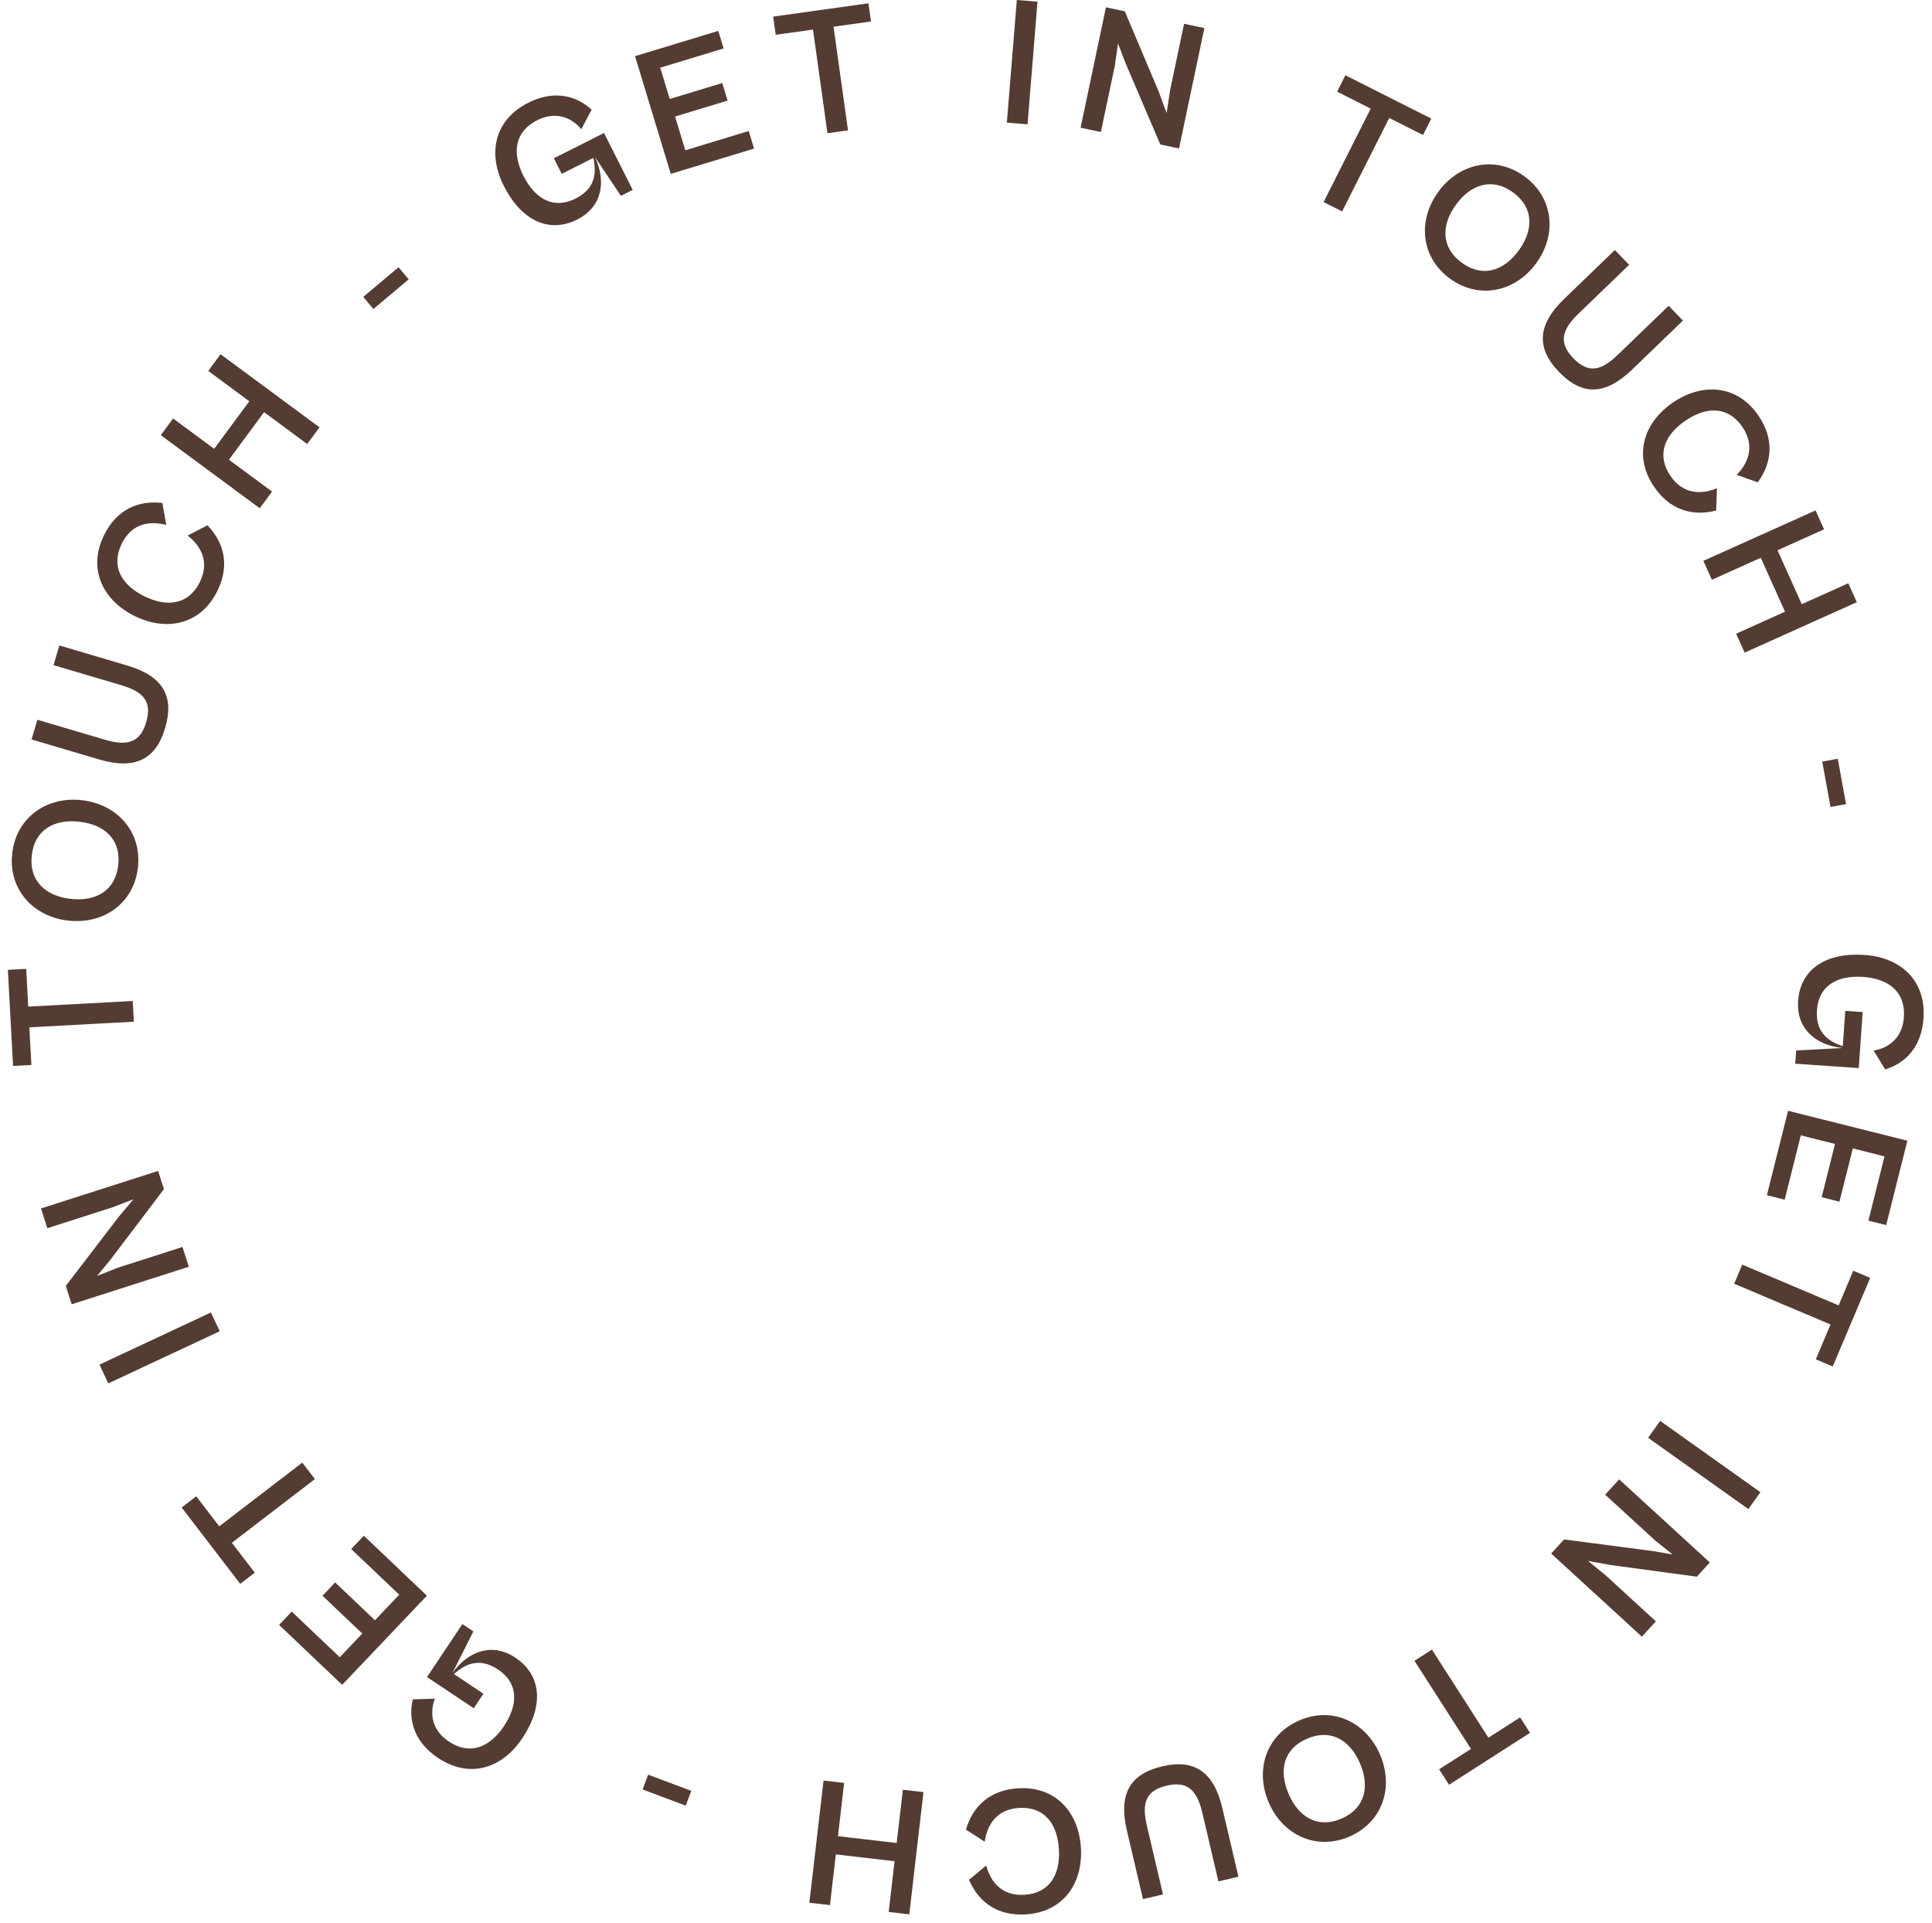
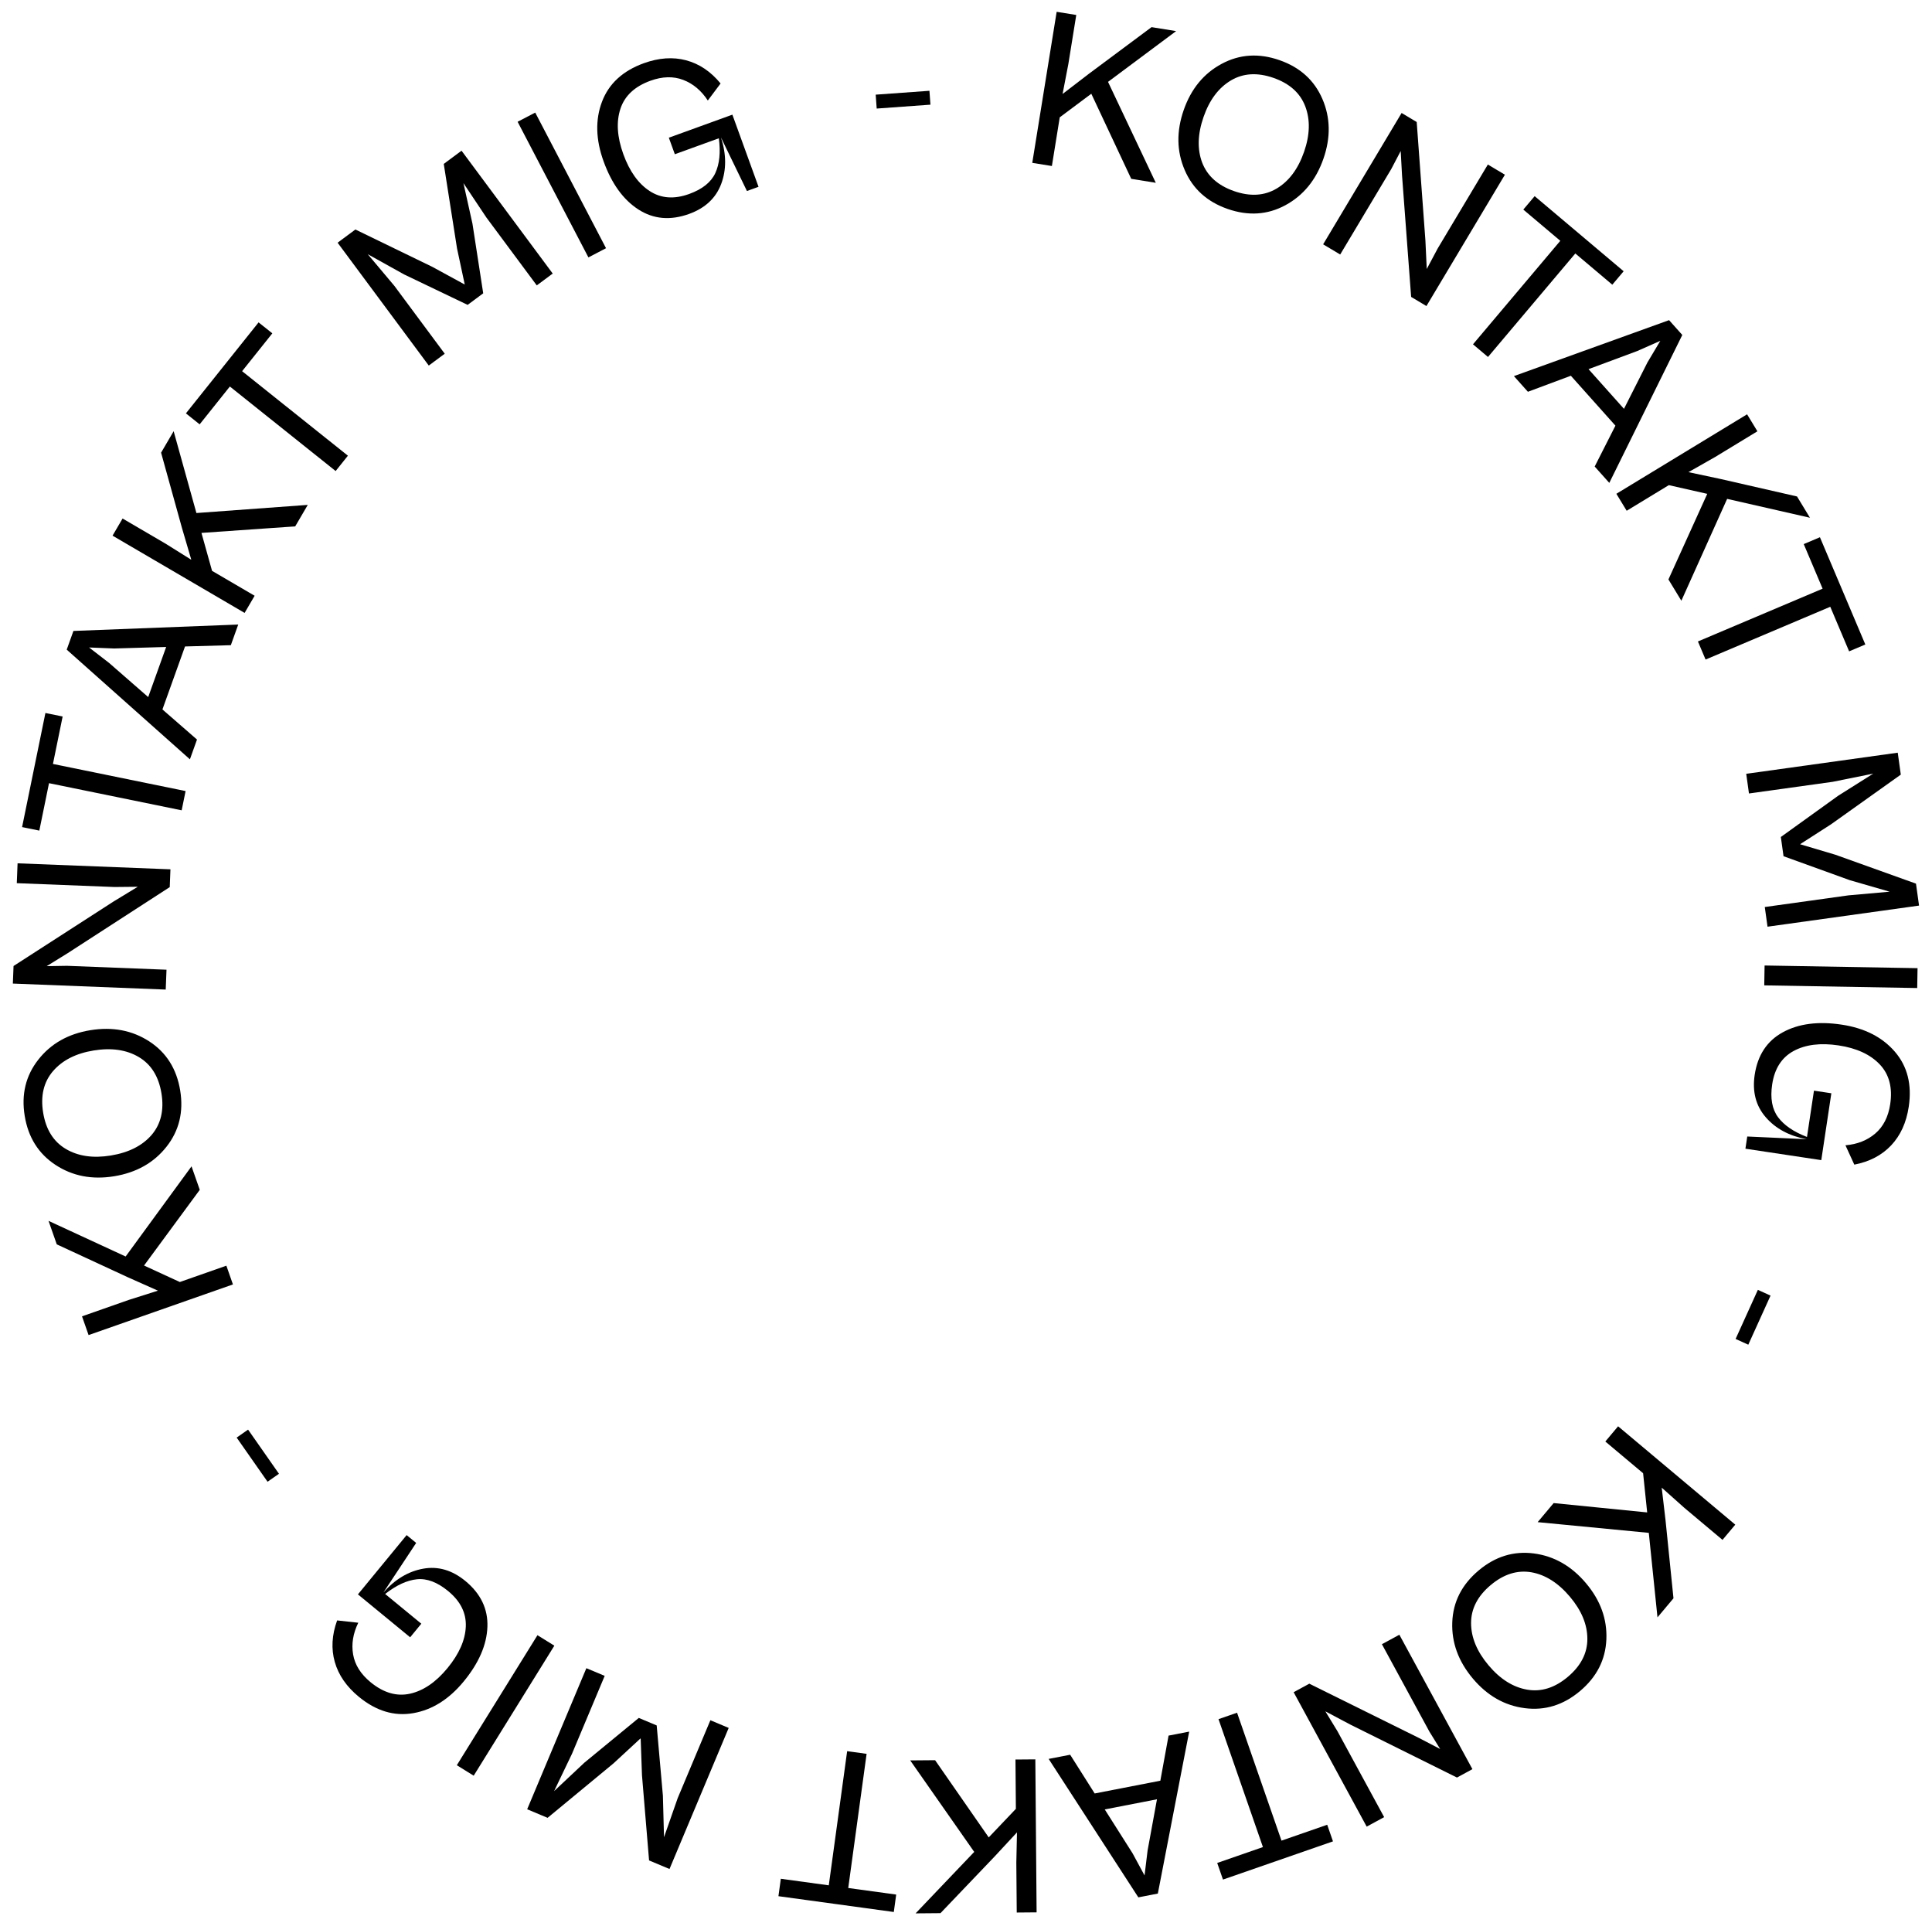
- <svg xmlns="http://www.w3.org/2000/svg" width="198" height="197" fill="#543c32">
-   <path d="M184.278 102.565c-.194 2.797 1.74 4.535 4.568 4.826l-4.77.253-.094 1.351 6.513.453.399-5.744-1.783-.124-.252 3.623c-1.714-.572-2.794-1.59-2.646-3.711.172-2.478 2.059-3.572 4.724-3.387 2.609.182 4.365 1.511 4.182 4.139-.141 2.027-1.463 3.142-3.103 3.405l1.186 1.931c2.331-.706 3.743-2.569 3.927-5.216.272-3.904-2.337-6.254-6.035-6.511-3.998-.278-6.591 1.484-6.816 4.712zm-3.199 19.907l1.825.458 1.652-6.588 3.504.878-1.368 5.457 1.825.458 1.368-5.457 3.248.814-1.652 6.589 1.825.457 2.169-8.651-12.227-3.065-2.169 8.65zm-3.354 9.071l9.877 4.178-1.51 3.569 1.733.733 3.841-9.08-1.733-.733-1.502 3.552-9.878-4.177-.828 1.958zm-8.818 15.79l10.275 7.303 1.232-1.733-10.275-7.303-1.232 1.733zm-4.405 5.824l5.119 4.69 1.794 1.44-2.094-.361-9.027-1.178-1.322 1.443 9.294 8.517 1.437-1.568-5.105-4.678-1.851-1.517 2.296.419 8.855 1.198 1.334-1.456-9.294-8.517-1.436 1.568zm-19.541 17.026l5.791 9.027-3.263 2.092 1.016 1.584 8.299-5.323-1.016-1.584-3.247 2.083-5.79-9.027-1.79 1.148zm-11.804 6.109c-3.386 1.462-4.574 5.07-3.127 8.421 1.439 3.334 4.88 4.943 8.266 3.481 3.403-1.469 4.574-5.07 3.134-8.404-1.447-3.351-4.87-4.967-8.273-3.498zm.788 1.873c2.418-1.044 4.393.112 5.43 2.513 1.029 2.384.524 4.631-1.895 5.675s-4.383-.136-5.412-2.52c-1.037-2.401-.541-4.623 1.877-5.668zm-14.82 2.829c-3.352.786-4.509 2.855-3.637 6.573l1.65 7.034 2.052-.481-1.655-7.052c-.571-2.437-.016-3.61 2.036-4.092 2.015-.473 3.071.323 3.643 2.76l1.654 7.052 2.052-.481-1.65-7.034c-.873-3.719-2.866-5.049-6.145-4.279zm-14.796 2.253c-2.779.172-4.605 1.737-5.337 4.232l1.924 1.239c.279-1.902 1.359-3.327 3.519-3.46 2.591-.16 3.927 1.623 4.087 4.215.162 2.61-.945 4.526-3.537 4.686-2.16.134-3.406-1.128-3.918-3l-1.757 1.466c1.035 2.406 3.039 3.714 5.818 3.543 3.869-.239 5.872-3.21 5.648-6.834s-2.578-6.326-6.447-6.087zm-11.799.146l-.634 5.457-6.018-.699.634-5.457-2.112-.245-1.454 12.522 2.112.245.603-5.196 6.018.699-.603 5.196 2.112.245 1.454-12.522-2.112-.245zm-26.105-1.544l-.569 1.515 4.422 1.659.569-1.515-4.422-1.659zm-13.603-11.984c-2.332-1.556-4.801-.739-6.456 1.572l2.148-4.267-1.127-.752-3.625 5.43 4.788 3.196.992-1.486-3.02-2.016c1.347-1.205 2.767-1.637 4.535-.457 2.066 1.379 2.08 3.561.596 5.783-1.452 2.175-3.477 3.04-5.668 1.577-1.69-1.128-2.002-2.83-1.417-4.384l-2.265.071c-.544 2.374.373 4.525 2.579 5.998 3.255 2.173 6.59 1.074 8.648-2.009 2.225-3.333 1.982-6.459-.709-8.256zm-15.534-12.5l-1.296 1.364 4.923 4.679-2.489 2.618-4.078-3.875-1.296 1.364 4.078 3.875-2.307 2.428-4.924-4.679-1.296 1.364 6.465 6.143 8.684-9.137-6.465-6.144zm-6.31-7.491l-8.509 6.528-2.359-3.075-1.493 1.146 6.001 7.822 1.493-1.146-2.348-3.06 8.509-6.528-1.294-1.687zm-9.362-15.384l-11.419 5.34.901 1.926 11.419-5.34-.901-1.926zm-2.914-6.711l-6.612 2.118-2.14.844 1.352-1.638 5.5-7.255-.597-1.863L4.2 123.831l.649 2.024 6.594-2.112 2.235-.854-1.503 1.785-5.432 7.094.603 1.882 12.005-3.846-.649-2.025zm-5.099-25.208l-10.709.579-.209-3.871-1.879.102.532 9.845 1.879-.102-.208-3.851 10.709-.579-.115-2.123zm.533-13.683c.411-3.665-2.131-6.487-5.758-6.894-3.609-.405-6.713 1.784-7.125 5.448-.413 3.683 2.131 6.487 5.739 6.892 3.627.407 6.73-1.763 7.143-5.446zm-2.017-.245c-.294 2.618-2.277 3.758-4.876 3.466-2.58-.29-4.28-1.844-3.986-4.461S5.55 83.91 8.13 84.2c2.599.292 4.282 1.825 3.988 4.443zm4.804-14.042c.976-3.302-.249-5.332-3.912-6.414l-6.929-2.048-.597 2.021 6.947 2.053c2.4.709 3.145 1.773 2.548 3.794-.587 1.985-1.801 2.509-4.201 1.8l-6.947-2.053-.597 2.021 6.929 2.048c3.663 1.082 5.805.009 6.759-3.221zm5.351-14.04c1.236-2.496.789-4.858-1.011-6.736l-2.032 1.051c1.511 1.189 2.207 2.835 1.247 4.774-1.152 2.327-3.364 2.597-5.691 1.445-2.344-1.16-3.454-3.075-2.302-5.401.96-1.939 2.675-2.392 4.553-1.903l-.396-2.254c-2.601-.301-4.734.784-5.97 3.28-1.72 3.474-.142 6.69 3.113 8.301s6.769.916 8.488-2.558zm5.609-10.189l-4.419-3.264 3.6-4.873 4.419 3.264 1.263-1.71-10.14-7.49-1.263 1.71 4.207 3.108-3.6 4.873-4.207-3.108-1.263 1.71 10.14 7.49 1.263-1.71zm14.002-21.747l-1.04-1.239-3.618 3.036 1.04 1.24 3.618-3.036zm17.28-6.135c2.503-1.262 3.008-3.814 1.812-6.393l2.656 3.971 1.21-.61-2.94-5.83-5.141 2.593.805 1.596 3.242-1.635c.385 1.766.062 3.214-1.837 4.172-2.218 1.118-4.123.056-5.326-2.329-1.178-2.335-.933-4.524 1.419-5.71 1.814-.915 3.449-.348 4.513.927l1.053-2.006c-1.798-1.643-4.121-1.904-6.49-.71-3.494 1.762-4.181 5.206-2.512 8.516 1.805 3.578 4.645 4.906 7.535 3.449zm18.114-7.264l-.547-1.8-6.499 1.974-1.05-3.456 5.383-1.635-.547-1.8-5.383 1.635-.974-3.205 6.499-1.974-.547-1.8-8.533 2.592 3.664 12.062 8.533-2.592zm9.628-1.866L85.424 2.738l3.839-.536-.26-1.863-9.764 1.363.26 1.863 3.82-.533 1.483 10.622 2.106-.294zm18.4-.623l1.02-12.565L104.208 0l-1.02 12.565 2.119.172zm7.516.788l1.431-6.794.326-2.277.755 1.986 3.583 8.369 1.914.403 2.598-12.336-2.08-.438-1.427 6.775-.364 2.365-.808-2.189-3.477-8.231-1.933-.407-2.598 12.336 2.08.438zm24.724 8.138l4.829-9.576 3.461 1.745.847-1.68-8.803-4.44-.847 1.68 3.444 1.737-4.83 9.576 1.899.957zm11.06 6.895c2.982 2.169 6.693 1.355 8.84-1.597 2.136-2.937 1.768-6.717-1.214-8.887-2.997-2.18-6.692-1.355-8.829 1.582-2.147 2.952-1.794 6.721 1.203 8.902zm1.211-1.632c-2.13-1.549-2.141-3.838-.603-5.952 1.528-2.1 3.719-2.809 5.849-1.26s2.115 3.842.587 5.942c-1.538 2.115-3.703 2.82-5.833 1.271zm9.945 11.176c2.39 2.479 4.76 2.415 7.509-.236l5.201-5.015-1.462-1.517-5.215 5.028c-1.801 1.737-3.094 1.86-4.557.343-1.437-1.49-1.293-2.805.508-4.542l5.215-5.028-1.463-1.517-5.201 5.015c-2.749 2.651-2.873 5.044-.535 7.469zm9.753 11.777c1.563 2.304 3.839 3.08 6.36 2.438l.086-2.286c-1.779.729-3.555.524-4.769-1.267-1.458-2.149-.603-4.207 1.546-5.664 2.165-1.468 4.377-1.491 5.835.658 1.214 1.791.763 3.506-.588 4.9l2.157.766c1.543-2.115 1.649-4.506.086-6.811-2.176-3.208-5.752-3.419-8.757-1.381s-4.132 5.439-1.956 8.647zm5.925 9.531l5.011-2.253 2.484 5.526-5.011 2.253.872 1.939 11.498-5.169-.872-1.939-4.771 2.145-2.484-5.526 4.77-2.145-.871-1.939-11.498 5.169.872 1.939zM187.6 82.689l1.592-.291-.849-4.646-1.592.291.849 4.646z" />
+ <svg xmlns="http://www.w3.org/2000/svg" width="100%" height="100%" viewBox="0 0 198 197" version="1.1" xml:space="preserve" style="fill-rule:evenodd;clip-rule:evenodd;stroke-linejoin:round;stroke-miterlimit:2;">
+   <g transform="matrix(1.09443,0,0,1.09443,-18.5806,-23.1459)">
+     <path d="M115.478,36.693L113.641,36.397L115.925,22.255L117.761,22.551L117.018,27.153L116.48,29.947L118.928,28.068L124.811,23.69L127.112,24.061L120.735,28.814L125.208,38.264L122.908,37.893L119.169,29.926L116.214,32.134L115.478,36.693Z" style="fill-rule:nonzero;" />
+     <path d="M131.933,40.711C130.009,40.041 128.669,38.827 127.915,37.07C127.16,35.314 127.13,33.439 127.824,31.447C128.513,29.468 129.697,28.028 131.377,27.126C133.057,26.224 134.86,26.108 136.785,26.779C138.71,27.449 140.05,28.659 140.807,30.409C141.563,32.159 141.597,34.024 140.908,36.003C140.215,37.995 139.03,39.446 137.354,40.357C135.679,41.268 133.872,41.386 131.933,40.711ZM129.55,36.372C130.034,37.627 131.03,38.517 132.537,39.042C134.045,39.567 135.375,39.487 136.527,38.801C137.678,38.115 138.533,36.972 139.091,35.37C139.644,33.781 139.682,32.361 139.205,31.108C138.728,29.855 137.736,28.966 136.228,28.441C134.721,27.916 133.391,27.997 132.239,28.682C131.087,29.368 130.235,30.505 129.682,32.094C129.124,33.695 129.08,35.122 129.55,36.372Z" style="fill-rule:nonzero;" />
+     <path d="M142.475,44.978L140.879,44.024L148.227,31.727L149.64,32.572L150.456,43.67L150.581,46.335L151.608,44.408L156.303,36.553L157.899,37.507L150.551,49.804L149.119,48.948L148.267,37.579L148.142,35.288L147.257,36.976L142.475,44.978Z" style="fill-rule:nonzero;" />
+     <path d="M156.316,54.572L154.911,53.386L163.087,43.695L159.623,40.772L160.685,39.514L169.019,46.546L167.957,47.804L164.493,44.881L156.316,54.572Z" style="fill-rule:nonzero;" />
+     <path d="M160.054,57.83L158.743,56.363L173.272,51.124L174.511,52.511L167.675,66.36L166.307,64.83L168.249,61.002L164.075,56.33L160.054,57.83ZM170.293,54.015L165.73,55.712L169.049,59.427L171.247,55.083L172.451,53.061L170.293,54.015Z" style="fill-rule:nonzero;" />
+     <path d="M169.303,68.971L168.337,67.382L180.578,59.94L181.544,61.53L177.562,63.951L175.087,65.355L178.105,65.998L185.254,67.632L186.464,69.624L178.71,67.857L174.423,77.394L173.213,75.402L176.848,67.387L173.25,66.572L169.303,68.971Z" style="fill-rule:nonzero;" />
+     <path d="M176.691,82.902L175.974,81.208L187.65,76.266L185.883,72.092L187.399,71.45L191.65,81.492L190.133,82.134L188.367,77.96L176.691,82.902Z" style="fill-rule:nonzero;" />
+     <path d="M180.754,95.441L180.497,93.599L194.686,91.622L194.972,93.676L188.452,98.319L185.539,100.193L188.85,101.178L196.394,103.883L196.68,105.938L182.492,107.914L182.235,106.072L190.07,104.98L193.93,104.637L190.196,103.559L183.99,101.315L183.739,99.515L189.096,95.661L192.39,93.583L188.589,94.35L180.754,95.441Z" style="fill-rule:nonzero;" />
+     <path d="M182.185,113.407L182.217,111.547L196.54,111.797L196.508,113.657L182.185,113.407Z" style="fill-rule:nonzero;" />
+     <path d="M181.29,121.782C181.568,119.936 182.446,118.608 183.922,117.8C185.399,116.992 187.237,116.753 189.435,117.084C191.578,117.407 193.238,118.251 194.416,119.618C195.594,120.984 196.027,122.704 195.715,124.776C195.493,126.256 194.944,127.46 194.069,128.387C193.194,129.315 192.044,129.917 190.619,130.192L189.789,128.381C190.898,128.288 191.829,127.92 192.582,127.277C193.335,126.633 193.8,125.72 193.979,124.536C194.212,122.985 193.887,121.744 193.004,120.811C192.121,119.878 190.834,119.284 189.143,119.029C187.451,118.775 186.048,118.949 184.934,119.552C183.82,120.156 183.151,121.197 182.928,122.677C182.733,123.974 182.917,125 183.481,125.755C184.045,126.51 184.947,127.126 186.187,127.601L186.84,123.266L188.468,123.511L187.526,129.77L180.422,128.7L180.593,127.558L186.155,127.812C184.529,127.509 183.252,126.824 182.325,125.754C181.397,124.685 181.053,123.361 181.29,121.782Z" style="fill-rule:nonzero;" />
+     <path d="M179.503,146.512L181.587,141.917L182.774,142.455L180.691,147.051L179.503,146.512Z" style="fill-rule:nonzero;" />
+     <path d="M167.303,156.116L168.499,154.691L179.472,163.9L178.276,165.325L174.706,162.328L172.583,160.435L172.942,163.499L173.685,170.795L172.187,172.58L171.374,164.668L160.967,163.665L162.465,161.88L171.222,162.754L170.841,159.085L167.303,156.116Z" style="fill-rule:nonzero;" />
+     <path d="M155.433,168.194C156.992,166.881 158.719,166.348 160.615,166.596C162.511,166.844 164.138,167.775 165.497,169.388C166.848,170.99 167.482,172.744 167.4,174.649C167.318,176.554 166.497,178.163 164.939,179.476C163.38,180.79 161.655,181.325 159.764,181.082C157.872,180.84 156.252,179.917 154.902,178.315C153.543,176.702 152.899,174.942 152.971,173.036C153.043,171.13 153.863,169.516 155.433,168.194ZM160.381,168.359C159.055,168.134 157.781,168.536 156.56,169.565C155.339,170.593 154.73,171.778 154.731,173.118C154.733,174.459 155.28,175.778 156.373,177.075C157.457,178.361 158.659,179.119 159.98,179.348C161.301,179.578 162.572,179.178 163.793,178.149C165.013,177.121 165.623,175.936 165.621,174.596C165.62,173.255 165.077,171.942 163.993,170.655C162.9,169.358 161.696,168.593 160.381,168.359Z" style="fill-rule:nonzero;" />
+     <path d="M146.382,175.094L148.016,174.206L154.857,186.792L153.411,187.578L143.444,182.629L141.086,181.379L142.222,183.244L146.592,191.285L144.957,192.173L138.116,179.587L139.582,178.79L149.8,183.846L151.836,184.905L150.834,183.285L146.382,175.094Z" style="fill-rule:nonzero;" />
+     <path d="M131.081,182.111L132.818,181.508L136.978,193.485L141.26,191.998L141.8,193.553L131.499,197.131L130.959,195.575L135.241,194.088L131.081,182.111Z" style="fill-rule:nonzero;" />
+     <path d="M126.404,183.652L128.335,183.277L125.4,198.44L123.574,198.795L115.175,185.833L117.19,185.442L119.485,189.069L125.634,187.874L126.404,183.652ZM124.441,194.401L125.319,189.613L120.428,190.563L123.035,194.674L124.155,196.743L124.441,194.401Z" style="fill-rule:nonzero;" />
+     <path d="M112.068,185.891L113.928,185.876L114.047,200.2L112.187,200.216L112.148,195.555L112.21,192.711L110.112,194.973L105.046,200.275L102.715,200.295L108.205,194.54L102.211,185.973L104.542,185.954L109.563,193.182L112.106,190.509L112.068,185.891Z" style="fill-rule:nonzero;" />
+     <path d="M96.306,185.109L98.128,185.358L96.408,197.92L100.899,198.534L100.675,200.166L89.872,198.687L90.095,197.055L94.586,197.67L96.306,185.109Z" style="fill-rule:nonzero;" />
+     <path d="M83.499,182.212L85.214,182.932L79.671,196.141L77.758,195.338L77.094,187.362L76.97,183.901L74.433,186.245L68.255,191.35L66.343,190.548L71.886,177.339L73.602,178.058L70.54,185.353L68.865,188.847L71.698,186.187L76.796,181.996L78.471,182.699L79.052,189.273L79.157,193.166L80.437,189.507L83.499,182.212Z" style="fill-rule:nonzero;" />
+     <path d="M67.306,174.251L68.887,175.231L61.335,187.404L59.755,186.424L67.306,174.251Z" style="fill-rule:nonzero;" />
+     <path d="M60.55,169.17C61.992,170.356 62.682,171.79 62.619,173.472C62.556,175.154 61.819,176.854 60.407,178.572C59.031,180.246 57.455,181.239 55.678,181.549C53.9,181.86 52.202,181.35 50.583,180.02C49.427,179.07 48.675,177.982 48.327,176.755C47.979,175.528 48.052,174.232 48.546,172.867L50.527,173.083C50.038,174.083 49.876,175.071 50.043,176.048C50.209,177.024 50.755,177.892 51.68,178.652C52.891,179.647 54.124,180.005 55.378,179.726C56.631,179.446 57.801,178.645 58.887,177.324C59.973,176.002 60.543,174.708 60.596,173.442C60.649,172.176 60.098,171.068 58.941,170.118C57.928,169.285 56.953,168.917 56.015,169.014C55.078,169.111 54.087,169.57 53.043,170.391L56.43,173.174L55.385,174.446L50.495,170.428L55.056,164.878L55.948,165.611L52.878,170.256C53.972,169.014 55.216,168.27 56.609,168.022C58.003,167.774 59.316,168.157 60.55,169.17Z" style="fill-rule:nonzero;" />
+     <path d="M40.208,155.001L43.1,159.136L42.032,159.883L39.139,155.749L40.208,155.001Z" style="fill-rule:nonzero;" />
+     <path d="M38.175,139.653L38.79,141.409L25.273,146.15L24.657,144.395L29.055,142.852L31.767,141.992L28.948,140.737L22.293,137.656L21.522,135.457L28.742,138.793L34.912,130.352L35.684,132.551L30.466,139.639L33.817,141.182L38.175,139.653Z" style="fill-rule:nonzero;" />
+     <path d="M33.851,123.249C34.179,125.261 33.752,127.017 32.567,128.518C31.382,130.019 29.749,130.939 27.667,131.28C25.599,131.618 23.769,131.263 22.175,130.217C20.581,129.17 19.62,127.641 19.291,125.629C18.962,123.618 19.387,121.862 20.564,120.363C21.742,118.863 23.364,117.944 25.432,117.606C27.514,117.266 29.355,117.615 30.955,118.653C32.554,119.692 33.52,121.224 33.851,123.249ZM31.173,127.413C32.046,126.39 32.353,125.09 32.096,123.515C31.838,121.939 31.134,120.809 29.982,120.123C28.83,119.438 27.417,119.232 25.743,119.505C24.083,119.777 22.816,120.421 21.942,121.437C21.068,122.454 20.76,123.75 21.018,125.325C21.275,126.901 21.98,128.032 23.132,128.717C24.284,129.403 25.69,129.61 27.35,129.338C29.024,129.065 30.298,128.423 31.173,127.413Z" style="fill-rule:nonzero;" />
+     <path d="M32.569,111.942L32.496,113.801L18.181,113.239L18.246,111.594L27.598,105.563L29.878,104.176L27.694,104.198L18.55,103.839L18.623,101.98L32.938,102.542L32.872,104.208L23.3,110.402L21.348,111.609L23.254,111.577L32.569,111.942Z" style="fill-rule:nonzero;" />
+     <path d="M34.357,95.215L33.989,97.017L21.567,94.477L20.659,98.918L19.046,98.588L21.23,87.905L22.843,88.235L21.935,92.676L34.357,95.215Z" style="fill-rule:nonzero;" />
+     <path d="M35.425,90.392L34.761,92.243L23.225,81.974L23.853,80.223L39.286,79.624L38.593,81.557L34.303,81.676L32.188,87.573L35.425,90.392ZM27.187,83.213L30.855,86.414L32.537,81.724L27.671,81.865L25.319,81.771L27.187,83.213Z" style="fill-rule:nonzero;" />
+     <path d="M40.822,76.929L39.883,78.535L27.517,71.302L28.456,69.697L32.48,72.05L34.891,73.559L34.022,70.599L32.062,63.532L33.238,61.521L35.37,69.183L45.798,68.421L44.622,70.432L35.842,71.044L36.835,74.597L40.822,76.929Z" style="fill-rule:nonzero;" />
+     <path d="M49.556,63.815L48.408,65.251L38.502,57.338L35.673,60.88L34.386,59.852L41.192,51.333L42.478,52.36L39.649,55.902L49.556,63.815Z" style="fill-rule:nonzero;" />
+     <path d="M58.623,54.267L57.129,55.376L48.591,43.873L50.257,42.637L57.458,46.132L60.498,47.789L59.775,44.412L58.532,36.495L60.197,35.259L68.735,46.761L67.242,47.87L62.527,41.518L60.375,38.296L61.219,42.089L62.226,48.611L60.767,49.694L54.816,46.842L51.413,44.948L53.908,47.915L58.623,54.267Z" style="fill-rule:nonzero;" />
+     <path d="M73.727,44.388L72.078,45.249L65.448,32.55L67.097,31.69L73.727,44.388Z" style="fill-rule:nonzero;" />
+     <path d="M81.513,41.176C79.757,41.812 78.172,41.674 76.758,40.762C75.343,39.849 74.256,38.348 73.499,36.257C72.76,34.221 72.711,32.359 73.35,30.671C73.989,28.984 75.294,27.783 77.263,27.069C78.67,26.559 79.99,26.467 81.223,26.794C82.456,27.12 83.533,27.844 84.455,28.965L83.259,30.559C82.648,29.628 81.881,28.985 80.956,28.63C80.032,28.275 79.007,28.302 77.881,28.71C76.407,29.245 75.471,30.122 75.072,31.343C74.673,32.564 74.765,33.979 75.348,35.587C75.931,37.195 76.753,38.345 77.815,39.037C78.877,39.728 80.111,39.819 81.518,39.309C82.751,38.862 83.565,38.21 83.96,37.355C84.355,36.499 84.465,35.413 84.291,34.096L80.17,35.59L79.609,34.042L85.559,31.885L88.008,38.639L86.922,39.033L84.492,34.023C85.002,35.597 85.008,37.047 84.511,38.372C84.013,39.697 83.014,40.631 81.513,41.176Z" style="fill-rule:nonzero;" />
+     <path d="M104.106,30.949L99.073,31.313L98.979,30.012L104.012,29.649L104.106,30.949Z" style="fill-rule:nonzero;" />
+   </g>
</svg>
